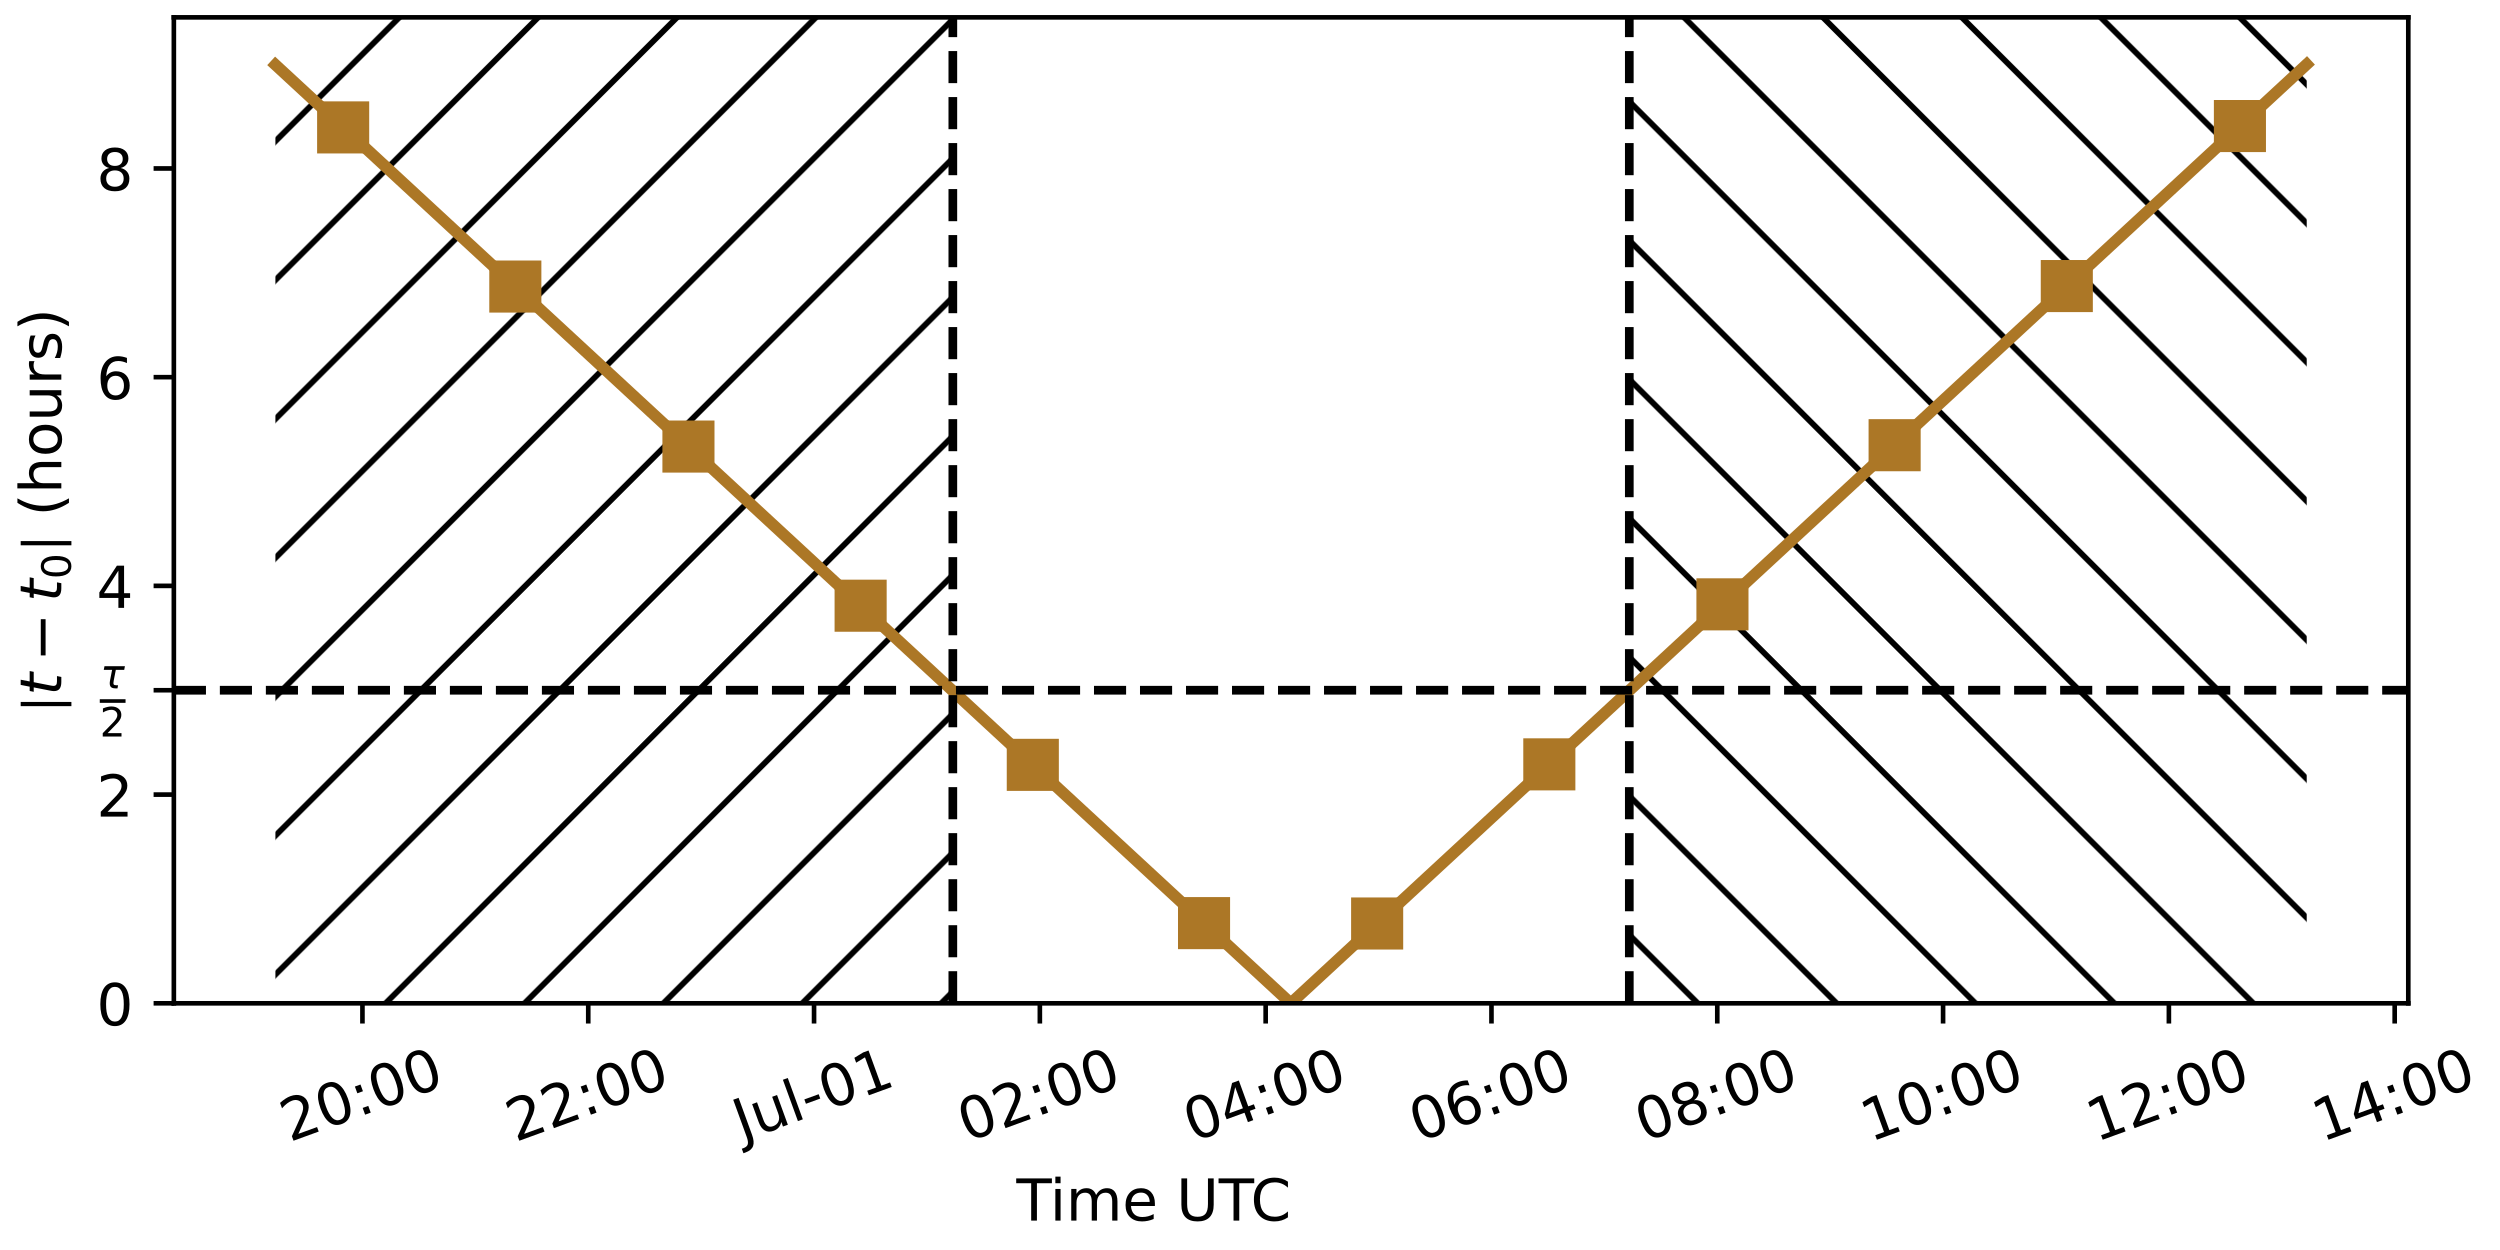
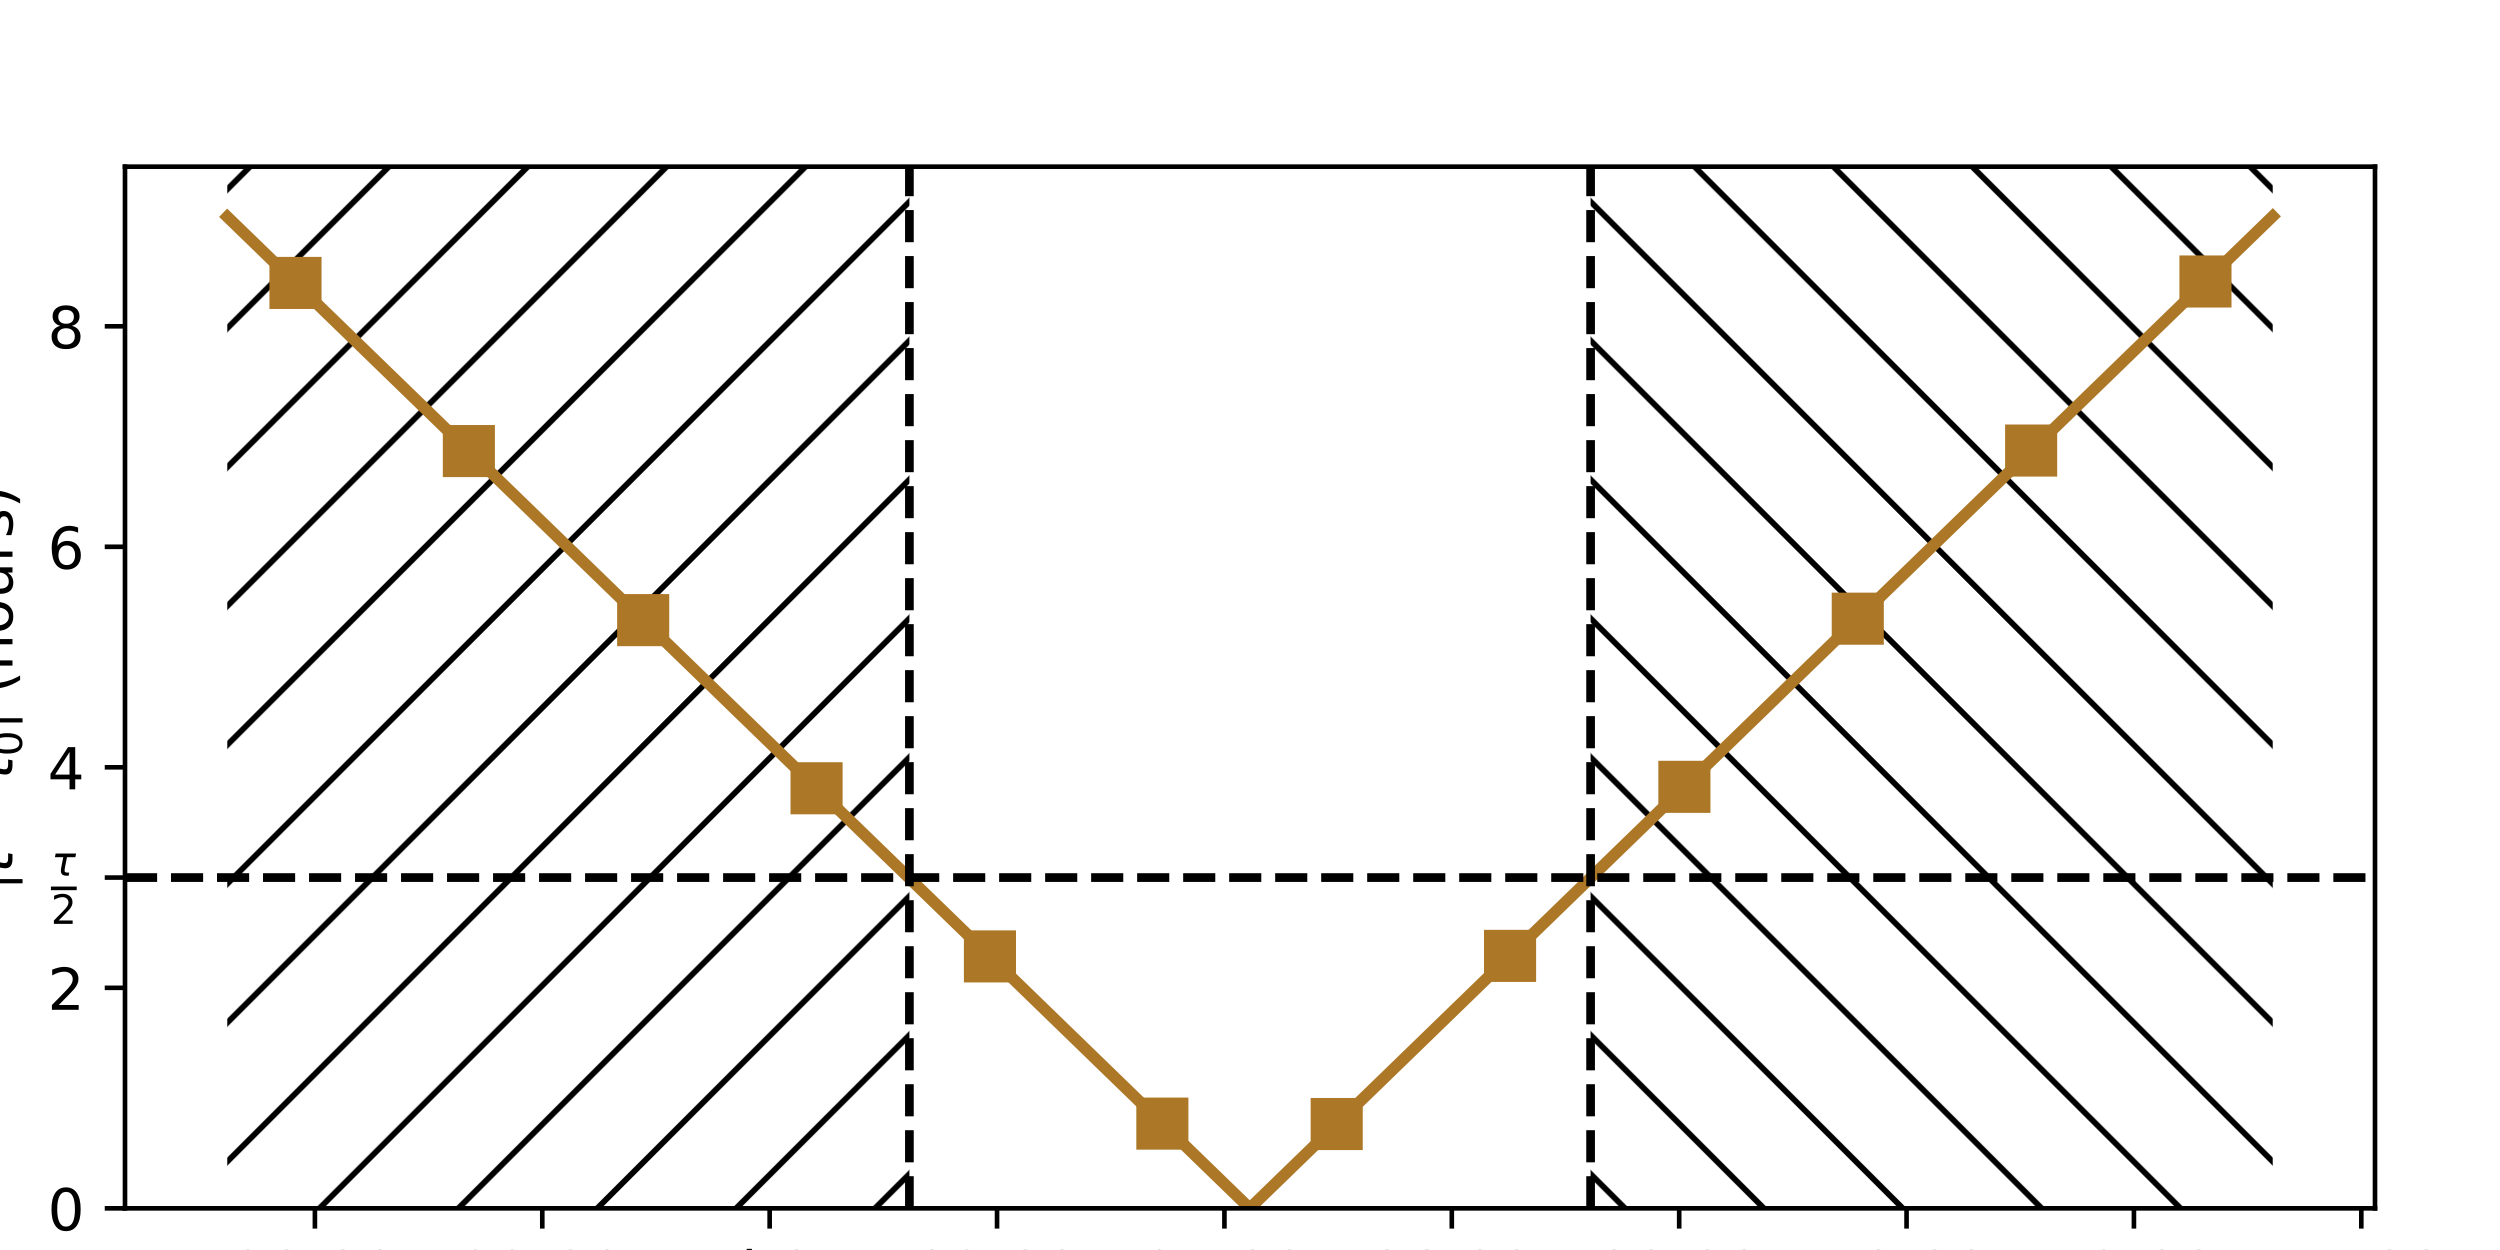
<svg xmlns="http://www.w3.org/2000/svg" xmlns:xlink="http://www.w3.org/1999/xlink" width="432pt" height="216pt" viewBox="0 0 432 216" version="1.1">
  <defs>
    <style type="text/css">*{stroke-linejoin: round; stroke-linecap: butt}</style>
  </defs>
  <g id="figure_1">
    <g id="patch_1">
      <path d="M 0 216  L 432 216  L 432 0  L 0 0  L 0 216  z " style="fill: none" />
    </g>
    <g id="axes_1">
      <g id="patch_2">
-         <path d="M 30.041 173.371  L 416.152 173.371  L 416.152 3  L 30.041 3  L 30.041 173.371  z " style="fill: none" />
+         <path d="M 21.6 208.8  L 410.4 208.8  L 410.4 28.8  L 21.6 28.8  L 21.6 208.8  z " style="fill: none" />
      </g>
      <g id="patch_3">
-         <path d="M 47.591 173.371  L 164.649 173.371  L 164.649 3  L 47.591 3  z " clip-path="url(#pfb863a7484)" style="fill: url(#hffc2f4665b)" />
+         <path d="M 39.273 208.8  L 157.145 208.8  L 157.145 28.8  L 39.273 28.8  z " clip-path="url(#pb4b2c96ebe)" style="fill: url(#he106c8d0ca)" />
      </g>
      <g id="patch_4">
-         <path d="M 281.544 173.371  L 398.601 173.371  L 398.601 3  L 281.544 3  z " clip-path="url(#pfb863a7484)" style="fill: url(#hf816344c16)" />
+         <path d="M 274.855 208.8  L 392.727 208.8  L 392.727 28.8  L 274.855 28.8  z " clip-path="url(#pb4b2c96ebe)" style="fill: url(#h547a2ddb06)" />
      </g>
      <g id="matplotlib.axis_1">
        <g id="xtick_1">
          <g id="line2d_1">
            <defs>
-               <path id="m9d0fd48341" d="M 0 0  L 0 3.5  " style="stroke: #000000; stroke-width: 0.8" />
+               <path id="ma1486f6b5f" d="M 0 0  L 0 3.5  " style="stroke: #000000; stroke-width: 0.8" />
            </defs>
            <g>
-               <use xlink:href="#m9d0fd48341" x="62.63" y="173.371" style="stroke: #000000; stroke-width: 0.8" />
+               <use xlink:href="#ma1486f6b5f" x="54.416" y="208.8" style="stroke: #000000; stroke-width: 0.8" />
            </g>
          </g>
          <g id="text_1">
-             <g transform="translate(50.03338 197.3674) rotate(-20) scale(0.1 -0.1)">
+             <g transform="translate(40.00674 223.3984) scale(0.1 -0.1)">
              <defs>
                <path id="DejaVuSans-32" d="M 1228 531  L 3431 531  L 3431 0  L 469 0  L 469 531  Q 828 903 1448 1529  Q 2069 2156 2228 2338  Q 2531 2678 2651 2914  Q 2772 3150 2772 3378  Q 2772 3750 2511 3984  Q 2250 4219 1831 4219  Q 1534 4219 1204 4116  Q 875 4013 500 3803  L 500 4441  Q 881 4594 1212 4672  Q 1544 4750 1819 4750  Q 2544 4750 2975 4387  Q 3406 4025 3406 3419  Q 3406 3131 3298 2873  Q 3191 2616 2906 2266  Q 2828 2175 2409 1742  Q 1991 1309 1228 531  z " transform="scale(0.015625)" />
                <path id="DejaVuSans-30" d="M 2034 4250  Q 1547 4250 1301 3770  Q 1056 3291 1056 2328  Q 1056 1369 1301 889  Q 1547 409 2034 409  Q 2525 409 2770 889  Q 3016 1369 3016 2328  Q 3016 3291 2770 3770  Q 2525 4250 2034 4250  z M 2034 4750  Q 2819 4750 3233 4129  Q 3647 3509 3647 2328  Q 3647 1150 3233 529  Q 2819 -91 2034 -91  Q 1250 -91 836 529  Q 422 1150 422 2328  Q 422 3509 836 4129  Q 1250 4750 2034 4750  z " transform="scale(0.015625)" />
                <path id="DejaVuSans-3a" d="M 750 794  L 1409 794  L 1409 0  L 750 0  L 750 794  z M 750 3309  L 1409 3309  L 1409 2516  L 750 2516  L 750 3309  z " transform="scale(0.015625)" />
              </defs>
              <use xlink:href="#DejaVuSans-32" />
              <use xlink:href="#DejaVuSans-30" transform="translate(63.62305 0)" />
              <use xlink:href="#DejaVuSans-3a" transform="translate(127.2461 0)" />
              <use xlink:href="#DejaVuSans-30" transform="translate(160.9375 0)" />
              <use xlink:href="#DejaVuSans-30" transform="translate(224.5605 0)" />
            </g>
          </g>
        </g>
        <g id="xtick_2">
          <g id="line2d_2">
            <g>
-               <use xlink:href="#m9d0fd48341" x="101.649" y="173.371" style="stroke: #000000; stroke-width: 0.8" />
+               <use xlink:href="#ma1486f6b5f" x="93.707" y="208.8" style="stroke: #000000; stroke-width: 0.8" />
            </g>
          </g>
          <g id="text_2">
-             <g transform="translate(89.05254 197.3674) rotate(-20) scale(0.1 -0.1)">
+             <g transform="translate(79.29765 223.3984) scale(0.1 -0.1)">
              <use xlink:href="#DejaVuSans-32" />
              <use xlink:href="#DejaVuSans-32" transform="translate(63.62305 0)" />
              <use xlink:href="#DejaVuSans-3a" transform="translate(127.2461 0)" />
              <use xlink:href="#DejaVuSans-30" transform="translate(160.9375 0)" />
              <use xlink:href="#DejaVuSans-30" transform="translate(224.5605 0)" />
            </g>
          </g>
        </g>
        <g id="xtick_3">
          <g id="line2d_3">
            <g>
-               <use xlink:href="#m9d0fd48341" x="140.668" y="173.371" style="stroke: #000000; stroke-width: 0.8" />
+               <use xlink:href="#ma1486f6b5f" x="132.998" y="208.8" style="stroke: #000000; stroke-width: 0.8" />
            </g>
          </g>
          <g id="text_3">
-             <g transform="translate(128.2692 197.2236) rotate(-20) scale(0.1 -0.1)">
+             <g transform="translate(118.7987 223.3984) scale(0.1 -0.1)">
              <defs>
                <path id="DejaVuSans-4a" d="M 628 4666  L 1259 4666  L 1259 325  Q 1259 -519 939 -900  Q 619 -1281 -91 -1281  L -331 -1281  L -331 -750  L -134 -750  Q 284 -750 456 -515  Q 628 -281 628 325  L 628 4666  z " transform="scale(0.015625)" />
                <path id="DejaVuSans-75" d="M 544 1381  L 544 3500  L 1119 3500  L 1119 1403  Q 1119 906 1312 657  Q 1506 409 1894 409  Q 2359 409 2629 706  Q 2900 1003 2900 1516  L 2900 3500  L 3475 3500  L 3475 0  L 2900 0  L 2900 538  Q 2691 219 2414 64  Q 2138 -91 1772 -91  Q 1169 -91 856 284  Q 544 659 544 1381  z M 1991 3584  L 1991 3584  z " transform="scale(0.015625)" />
                <path id="DejaVuSans-6c" d="M 603 4863  L 1178 4863  L 1178 0  L 603 0  L 603 4863  z " transform="scale(0.015625)" />
                <path id="DejaVuSans-2d" d="M 313 2009  L 1997 2009  L 1997 1497  L 313 1497  L 313 2009  z " transform="scale(0.015625)" />
                <path id="DejaVuSans-31" d="M 794 531  L 1825 531  L 1825 4091  L 703 3866  L 703 4441  L 1819 4666  L 2450 4666  L 2450 531  L 3481 531  L 3481 0  L 794 0  L 794 531  z " transform="scale(0.015625)" />
              </defs>
              <use xlink:href="#DejaVuSans-4a" />
              <use xlink:href="#DejaVuSans-75" transform="translate(29.49219 0)" />
              <use xlink:href="#DejaVuSans-6c" transform="translate(92.87109 0)" />
              <use xlink:href="#DejaVuSans-2d" transform="translate(120.6543 0)" />
              <use xlink:href="#DejaVuSans-30" transform="translate(156.7383 0)" />
              <use xlink:href="#DejaVuSans-31" transform="translate(220.3613 0)" />
            </g>
          </g>
        </g>
        <g id="xtick_4">
          <g id="line2d_4">
            <g>
-               <use xlink:href="#m9d0fd48341" x="179.687" y="173.371" style="stroke: #000000; stroke-width: 0.8" />
+               <use xlink:href="#ma1486f6b5f" x="172.289" y="208.8" style="stroke: #000000; stroke-width: 0.8" />
            </g>
          </g>
          <g id="text_4">
-             <g transform="translate(167.0909 197.3674) rotate(-20) scale(0.1 -0.1)">
+             <g transform="translate(157.8795 223.3984) scale(0.1 -0.1)">
              <use xlink:href="#DejaVuSans-30" />
              <use xlink:href="#DejaVuSans-32" transform="translate(63.62305 0)" />
              <use xlink:href="#DejaVuSans-3a" transform="translate(127.2461 0)" />
              <use xlink:href="#DejaVuSans-30" transform="translate(160.9375 0)" />
              <use xlink:href="#DejaVuSans-30" transform="translate(224.5605 0)" />
            </g>
          </g>
        </g>
        <g id="xtick_5">
          <g id="line2d_5">
            <g>
-               <use xlink:href="#m9d0fd48341" x="218.707" y="173.371" style="stroke: #000000; stroke-width: 0.8" />
+               <use xlink:href="#ma1486f6b5f" x="211.58" y="208.8" style="stroke: #000000; stroke-width: 0.8" />
            </g>
          </g>
          <g id="text_5">
-             <g transform="translate(206.11 197.3674) rotate(-20) scale(0.1 -0.1)">
+             <g transform="translate(197.1704 223.3984) scale(0.1 -0.1)">
              <defs>
                <path id="DejaVuSans-34" d="M 2419 4116  L 825 1625  L 2419 1625  L 2419 4116  z M 2253 4666  L 3047 4666  L 3047 1625  L 3713 1625  L 3713 1100  L 3047 1100  L 3047 0  L 2419 0  L 2419 1100  L 313 1100  L 313 1709  L 2253 4666  z " transform="scale(0.015625)" />
              </defs>
              <use xlink:href="#DejaVuSans-30" />
              <use xlink:href="#DejaVuSans-34" transform="translate(63.62305 0)" />
              <use xlink:href="#DejaVuSans-3a" transform="translate(127.2461 0)" />
              <use xlink:href="#DejaVuSans-30" transform="translate(160.9375 0)" />
              <use xlink:href="#DejaVuSans-30" transform="translate(224.5605 0)" />
            </g>
          </g>
        </g>
        <g id="xtick_6">
          <g id="line2d_6">
            <g>
-               <use xlink:href="#m9d0fd48341" x="257.726" y="173.371" style="stroke: #000000; stroke-width: 0.8" />
+               <use xlink:href="#ma1486f6b5f" x="250.871" y="208.8" style="stroke: #000000; stroke-width: 0.8" />
            </g>
          </g>
          <g id="text_6">
-             <g transform="translate(245.1292 197.3674) rotate(-20) scale(0.1 -0.1)">
+             <g transform="translate(236.4613 223.3984) scale(0.1 -0.1)">
              <defs>
                <path id="DejaVuSans-36" d="M 2113 2584  Q 1688 2584 1439 2293  Q 1191 2003 1191 1497  Q 1191 994 1439 701  Q 1688 409 2113 409  Q 2538 409 2786 701  Q 3034 994 3034 1497  Q 3034 2003 2786 2293  Q 2538 2584 2113 2584  z M 3366 4563  L 3366 3988  Q 3128 4100 2886 4159  Q 2644 4219 2406 4219  Q 1781 4219 1451 3797  Q 1122 3375 1075 2522  Q 1259 2794 1537 2939  Q 1816 3084 2150 3084  Q 2853 3084 3261 2657  Q 3669 2231 3669 1497  Q 3669 778 3244 343  Q 2819 -91 2113 -91  Q 1303 -91 875 529  Q 447 1150 447 2328  Q 447 3434 972 4092  Q 1497 4750 2381 4750  Q 2619 4750 2861 4703  Q 3103 4656 3366 4563  z " transform="scale(0.015625)" />
              </defs>
              <use xlink:href="#DejaVuSans-30" />
              <use xlink:href="#DejaVuSans-36" transform="translate(63.62305 0)" />
              <use xlink:href="#DejaVuSans-3a" transform="translate(127.2461 0)" />
              <use xlink:href="#DejaVuSans-30" transform="translate(160.9375 0)" />
              <use xlink:href="#DejaVuSans-30" transform="translate(224.5605 0)" />
            </g>
          </g>
        </g>
        <g id="xtick_7">
          <g id="line2d_7">
            <g>
-               <use xlink:href="#m9d0fd48341" x="296.745" y="173.371" style="stroke: #000000; stroke-width: 0.8" />
+               <use xlink:href="#ma1486f6b5f" x="290.162" y="208.8" style="stroke: #000000; stroke-width: 0.8" />
            </g>
          </g>
          <g id="text_7">
-             <g transform="translate(284.1483 197.3674) rotate(-20) scale(0.1 -0.1)">
+             <g transform="translate(275.7522 223.3984) scale(0.1 -0.1)">
              <defs>
                <path id="DejaVuSans-38" d="M 2034 2216  Q 1584 2216 1326 1975  Q 1069 1734 1069 1313  Q 1069 891 1326 650  Q 1584 409 2034 409  Q 2484 409 2743 651  Q 3003 894 3003 1313  Q 3003 1734 2745 1975  Q 2488 2216 2034 2216  z M 1403 2484  Q 997 2584 770 2862  Q 544 3141 544 3541  Q 544 4100 942 4425  Q 1341 4750 2034 4750  Q 2731 4750 3128 4425  Q 3525 4100 3525 3541  Q 3525 3141 3298 2862  Q 3072 2584 2669 2484  Q 3125 2378 3379 2068  Q 3634 1759 3634 1313  Q 3634 634 3220 271  Q 2806 -91 2034 -91  Q 1263 -91 848 271  Q 434 634 434 1313  Q 434 1759 690 2068  Q 947 2378 1403 2484  z M 1172 3481  Q 1172 3119 1398 2916  Q 1625 2713 2034 2713  Q 2441 2713 2670 2916  Q 2900 3119 2900 3481  Q 2900 3844 2670 4047  Q 2441 4250 2034 4250  Q 1625 4250 1398 4047  Q 1172 3844 1172 3481  z " transform="scale(0.015625)" />
              </defs>
              <use xlink:href="#DejaVuSans-30" />
              <use xlink:href="#DejaVuSans-38" transform="translate(63.62305 0)" />
              <use xlink:href="#DejaVuSans-3a" transform="translate(127.2461 0)" />
              <use xlink:href="#DejaVuSans-30" transform="translate(160.9375 0)" />
              <use xlink:href="#DejaVuSans-30" transform="translate(224.5605 0)" />
            </g>
          </g>
        </g>
        <g id="xtick_8">
          <g id="line2d_8">
            <g>
-               <use xlink:href="#m9d0fd48341" x="335.764" y="173.371" style="stroke: #000000; stroke-width: 0.8" />
+               <use xlink:href="#ma1486f6b5f" x="329.453" y="208.8" style="stroke: #000000; stroke-width: 0.8" />
            </g>
          </g>
          <g id="text_8">
-             <g transform="translate(323.1675 197.3674) rotate(-20) scale(0.1 -0.1)">
+             <g transform="translate(315.0431 223.3984) scale(0.1 -0.1)">
              <use xlink:href="#DejaVuSans-31" />
              <use xlink:href="#DejaVuSans-30" transform="translate(63.62305 0)" />
              <use xlink:href="#DejaVuSans-3a" transform="translate(127.2461 0)" />
              <use xlink:href="#DejaVuSans-30" transform="translate(160.9375 0)" />
              <use xlink:href="#DejaVuSans-30" transform="translate(224.5605 0)" />
            </g>
          </g>
        </g>
        <g id="xtick_9">
          <g id="line2d_9">
            <g>
-               <use xlink:href="#m9d0fd48341" x="374.783" y="173.371" style="stroke: #000000; stroke-width: 0.8" />
+               <use xlink:href="#ma1486f6b5f" x="368.743" y="208.8" style="stroke: #000000; stroke-width: 0.8" />
            </g>
          </g>
          <g id="text_9">
-             <g transform="translate(362.1867 197.3674) rotate(-20) scale(0.1 -0.1)">
+             <g transform="translate(354.3341 223.3984) scale(0.1 -0.1)">
              <use xlink:href="#DejaVuSans-31" />
              <use xlink:href="#DejaVuSans-32" transform="translate(63.62305 0)" />
              <use xlink:href="#DejaVuSans-3a" transform="translate(127.2461 0)" />
              <use xlink:href="#DejaVuSans-30" transform="translate(160.9375 0)" />
              <use xlink:href="#DejaVuSans-30" transform="translate(224.5605 0)" />
            </g>
          </g>
        </g>
        <g id="xtick_10">
          <g id="line2d_10">
            <g>
-               <use xlink:href="#m9d0fd48341" x="413.802" y="173.371" style="stroke: #000000; stroke-width: 0.8" />
+               <use xlink:href="#ma1486f6b5f" x="408.034" y="208.8" style="stroke: #000000; stroke-width: 0.8" />
            </g>
          </g>
          <g id="text_10">
-             <g transform="translate(401.2058 197.3674) rotate(-20) scale(0.1 -0.1)">
+             <g transform="translate(393.625 223.3984) scale(0.1 -0.1)">
              <use xlink:href="#DejaVuSans-31" />
              <use xlink:href="#DejaVuSans-34" transform="translate(63.62305 0)" />
              <use xlink:href="#DejaVuSans-3a" transform="translate(127.2461 0)" />
              <use xlink:href="#DejaVuSans-30" transform="translate(160.9375 0)" />
              <use xlink:href="#DejaVuSans-30" transform="translate(224.5605 0)" />
            </g>
          </g>
        </g>
        <g id="text_11">
-           <g transform="translate(175.6291 210.9201) scale(0.1 -0.1)">
+           <g transform="translate(168.5328 237.0766) scale(0.1 -0.1)">
            <defs>
              <path id="DejaVuSans-54" d="M -19 4666  L 3928 4666  L 3928 4134  L 2272 4134  L 2272 0  L 1638 0  L 1638 4134  L -19 4134  L -19 4666  z " transform="scale(0.015625)" />
              <path id="DejaVuSans-69" d="M 603 3500  L 1178 3500  L 1178 0  L 603 0  L 603 3500  z M 603 4863  L 1178 4863  L 1178 4134  L 603 4134  L 603 4863  z " transform="scale(0.015625)" />
              <path id="DejaVuSans-6d" d="M 3328 2828  Q 3544 3216 3844 3400  Q 4144 3584 4550 3584  Q 5097 3584 5394 3201  Q 5691 2819 5691 2113  L 5691 0  L 5113 0  L 5113 2094  Q 5113 2597 4934 2840  Q 4756 3084 4391 3084  Q 3944 3084 3684 2787  Q 3425 2491 3425 1978  L 3425 0  L 2847 0  L 2847 2094  Q 2847 2600 2669 2842  Q 2491 3084 2119 3084  Q 1678 3084 1418 2786  Q 1159 2488 1159 1978  L 1159 0  L 581 0  L 581 3500  L 1159 3500  L 1159 2956  Q 1356 3278 1631 3431  Q 1906 3584 2284 3584  Q 2666 3584 2933 3390  Q 3200 3197 3328 2828  z " transform="scale(0.015625)" />
              <path id="DejaVuSans-65" d="M 3597 1894  L 3597 1613  L 953 1613  Q 991 1019 1311 708  Q 1631 397 2203 397  Q 2534 397 2845 478  Q 3156 559 3463 722  L 3463 178  Q 3153 47 2828 -22  Q 2503 -91 2169 -91  Q 1331 -91 842 396  Q 353 884 353 1716  Q 353 2575 817 3079  Q 1281 3584 2069 3584  Q 2775 3584 3186 3129  Q 3597 2675 3597 1894  z M 3022 2063  Q 3016 2534 2758 2815  Q 2500 3097 2075 3097  Q 1594 3097 1305 2825  Q 1016 2553 972 2059  L 3022 2063  z " transform="scale(0.015625)" />
              <path id="DejaVuSans-20" transform="scale(0.015625)" />
              <path id="DejaVuSans-55" d="M 556 4666  L 1191 4666  L 1191 1831  Q 1191 1081 1462 751  Q 1734 422 2344 422  Q 2950 422 3222 751  Q 3494 1081 3494 1831  L 3494 4666  L 4128 4666  L 4128 1753  Q 4128 841 3676 375  Q 3225 -91 2344 -91  Q 1459 -91 1007 375  Q 556 841 556 1753  L 556 4666  z " transform="scale(0.015625)" />
              <path id="DejaVuSans-43" d="M 4122 4306  L 4122 3641  Q 3803 3938 3442 4084  Q 3081 4231 2675 4231  Q 1875 4231 1450 3742  Q 1025 3253 1025 2328  Q 1025 1406 1450 917  Q 1875 428 2675 428  Q 3081 428 3442 575  Q 3803 722 4122 1019  L 4122 359  Q 3791 134 3420 21  Q 3050 -91 2638 -91  Q 1578 -91 968 557  Q 359 1206 359 2328  Q 359 3453 968 4101  Q 1578 4750 2638 4750  Q 3056 4750 3426 4639  Q 3797 4528 4122 4306  z " transform="scale(0.015625)" />
            </defs>
            <use xlink:href="#DejaVuSans-54" />
            <use xlink:href="#DejaVuSans-69" transform="translate(57.95898 0)" />
            <use xlink:href="#DejaVuSans-6d" transform="translate(85.74219 0)" />
            <use xlink:href="#DejaVuSans-65" transform="translate(183.1543 0)" />
            <use xlink:href="#DejaVuSans-20" transform="translate(244.6777 0)" />
            <use xlink:href="#DejaVuSans-55" transform="translate(276.4648 0)" />
            <use xlink:href="#DejaVuSans-54" transform="translate(349.6582 0)" />
            <use xlink:href="#DejaVuSans-43" transform="translate(404.8672 0)" />
          </g>
        </g>
+         <g id="text_12">
+           <g transform="translate(352.3813 236.0766) scale(0.1 -0.1)">
+             <use xlink:href="#DejaVuSans-32" />
+             <use xlink:href="#DejaVuSans-30" transform="translate(63.62305 0)" />
+             <use xlink:href="#DejaVuSans-32" transform="translate(127.2461 0)" />
+             <use xlink:href="#DejaVuSans-31" transform="translate(190.8691 0)" />
+             <use xlink:href="#DejaVuSans-2d" transform="translate(254.4922 0)" />
+             <use xlink:href="#DejaVuSans-4a" transform="translate(296.2012 0)" />
+             <use xlink:href="#DejaVuSans-75" transform="translate(325.6934 0)" />
+             <use xlink:href="#DejaVuSans-6c" transform="translate(389.0723 0)" />
+             <use xlink:href="#DejaVuSans-2d" transform="translate(416.8555 0)" />
+             <use xlink:href="#DejaVuSans-30" transform="translate(452.9395 0)" />
+             <use xlink:href="#DejaVuSans-31" transform="translate(516.5625 0)" />
+           </g>
+         </g>
      </g>
      <g id="matplotlib.axis_2">
        <g id="ytick_1">
          <g id="line2d_11">
            <defs>
-               <path id="mb139f3c463" d="M 0 0  L -3.5 0  " style="stroke: #000000; stroke-width: 0.8" />
+               <path id="mb4f9648159" d="M 0 0  L -3.5 0  " style="stroke: #000000; stroke-width: 0.8" />
            </defs>
            <g>
-               <use xlink:href="#mb139f3c463" x="30.041" y="173.371" style="stroke: #000000; stroke-width: 0.8" />
-             </g>
-           </g>
-           <g id="text_12">
-             <g transform="translate(16.67836 177.1698) scale(0.1 -0.1)">
+               <use xlink:href="#mb4f9648159" x="21.6" y="208.8" style="stroke: #000000; stroke-width: 0.8" />
+             </g>
+           </g>
+           <g id="text_13">
+             <g transform="translate(8.2375 212.5992) scale(0.1 -0.1)">
              <use xlink:href="#DejaVuSans-30" />
            </g>
          </g>
        </g>
        <g id="ytick_2">
          <g id="line2d_12">
            <g>
-               <use xlink:href="#mb139f3c463" x="30.041" y="137.305" style="stroke: #000000; stroke-width: 0.8" />
-             </g>
-           </g>
-           <g id="text_13">
-             <g transform="translate(16.67836 141.1045) scale(0.1 -0.1)">
+               <use xlink:href="#mb4f9648159" x="21.6" y="170.696" style="stroke: #000000; stroke-width: 0.8" />
+             </g>
+           </g>
+           <g id="text_14">
+             <g transform="translate(8.2375 174.4954) scale(0.1 -0.1)">
              <use xlink:href="#DejaVuSans-32" />
            </g>
          </g>
        </g>
        <g id="ytick_3">
          <g id="line2d_13">
            <g>
-               <use xlink:href="#mb139f3c463" x="30.041" y="101.24" style="stroke: #000000; stroke-width: 0.8" />
-             </g>
-           </g>
-           <g id="text_14">
-             <g transform="translate(16.67836 105.0391) scale(0.1 -0.1)">
+               <use xlink:href="#mb4f9648159" x="21.6" y="132.592" style="stroke: #000000; stroke-width: 0.8" />
+             </g>
+           </g>
+           <g id="text_15">
+             <g transform="translate(8.2375 136.3916) scale(0.1 -0.1)">
              <use xlink:href="#DejaVuSans-34" />
            </g>
          </g>
        </g>
        <g id="ytick_4">
          <g id="line2d_14">
            <g>
-               <use xlink:href="#mb139f3c463" x="30.041" y="65.175" style="stroke: #000000; stroke-width: 0.8" />
-             </g>
-           </g>
-           <g id="text_15">
-             <g transform="translate(16.67836 68.97382) scale(0.1 -0.1)">
+               <use xlink:href="#mb4f9648159" x="21.6" y="94.489" style="stroke: #000000; stroke-width: 0.8" />
+             </g>
+           </g>
+           <g id="text_16">
+             <g transform="translate(8.2375 98.2878) scale(0.1 -0.1)">
              <use xlink:href="#DejaVuSans-36" />
            </g>
          </g>
        </g>
        <g id="ytick_5">
          <g id="line2d_15">
            <g>
-               <use xlink:href="#mb139f3c463" x="30.041" y="29.109" style="stroke: #000000; stroke-width: 0.8" />
-             </g>
-           </g>
-           <g id="text_16">
-             <g transform="translate(16.67836 32.9085) scale(0.1 -0.1)">
+               <use xlink:href="#mb4f9648159" x="21.6" y="56.385" style="stroke: #000000; stroke-width: 0.8" />
+             </g>
+           </g>
+           <g id="text_17">
+             <g transform="translate(8.2375 60.18399) scale(0.1 -0.1)">
              <use xlink:href="#DejaVuSans-38" />
            </g>
          </g>
        </g>
        <g id="ytick_6">
          <g id="line2d_16">
            <g>
-               <use xlink:href="#mb139f3c463" x="30.041" y="119.273" style="stroke: #000000; stroke-width: 0.8" />
-             </g>
-           </g>
-           <g id="text_17">
-             <g transform="translate(17.24086 123.4226) scale(0.1 -0.1)">
+               <use xlink:href="#mb4f9648159" x="21.6" y="151.644" style="stroke: #000000; stroke-width: 0.8" />
+             </g>
+           </g>
+           <g id="text_18">
+             <g transform="translate(8.8 155.7943) scale(0.1 -0.1)">
              <defs>
                <path id="DejaVuSans-Oblique-3c4" d="M 2103 638  Q 2188 488 2525 488  L 2800 488  L 2706 0  L 2363 0  Q 1800 0 1600 300  Q 1403 606 1534 1269  L 1856 2925  L 541 2925  L 653 3500  L 3881 3500  L 3769 2925  L 2444 2925  L 2113 1234  Q 2025 781 2103 638  z " transform="scale(0.015625)" />
              </defs>
              <use xlink:href="#DejaVuSans-Oblique-3c4" transform="translate(1 44.71875) scale(0.7)" />
              <use xlink:href="#DejaVuSans-32" transform="translate(0 -38.48438) scale(0.7)" />
              <path d="M 0 19.719  L 0 25.969  L 44.536 25.969  L 44.536 19.719  L 0 19.719  z " />
            </g>
          </g>
        </g>
-         <g id="text_18">
-           <g transform="translate(10.59868 123.1354) rotate(-90) scale(0.1 -0.1)">
+         <g id="text_19">
+           <g transform="translate(2.157812 153.75) rotate(-90) scale(0.1 -0.1)">
            <defs>
              <path id="DejaVuSans-7c" d="M 1344 4891  L 1344 -1509  L 813 -1509  L 813 4891  L 1344 4891  z " transform="scale(0.015625)" />
              <path id="DejaVuSans-Oblique-74" d="M 2706 3500  L 2619 3053  L 1472 3053  L 1100 1153  Q 1081 1047 1072 975  Q 1063 903 1063 863  Q 1063 663 1183 572  Q 1303 481 1569 481  L 2150 481  L 2053 0  L 1503 0  Q 991 0 739 200  Q 488 400 488 806  Q 488 878 497 964  Q 506 1050 525 1153  L 897 3053  L 409 3053  L 500 3500  L 978 3500  L 1172 4494  L 1747 4494  L 1556 3500  L 2706 3500  z " transform="scale(0.015625)" />
              <path id="DejaVuSans-2212" d="M 678 2272  L 4684 2272  L 4684 1741  L 678 1741  L 678 2272  z " transform="scale(0.015625)" />
              <path id="DejaVuSans-28" d="M 1984 4856  Q 1566 4138 1362 3434  Q 1159 2731 1159 2009  Q 1159 1288 1364 580  Q 1569 -128 1984 -844  L 1484 -844  Q 1016 -109 783 600  Q 550 1309 550 2009  Q 550 2706 781 3412  Q 1013 4119 1484 4856  L 1984 4856  z " transform="scale(0.015625)" />
              <path id="DejaVuSans-68" d="M 3513 2113  L 3513 0  L 2938 0  L 2938 2094  Q 2938 2591 2744 2837  Q 2550 3084 2163 3084  Q 1697 3084 1428 2787  Q 1159 2491 1159 1978  L 1159 0  L 581 0  L 581 4863  L 1159 4863  L 1159 2956  Q 1366 3272 1645 3428  Q 1925 3584 2291 3584  Q 2894 3584 3203 3211  Q 3513 2838 3513 2113  z " transform="scale(0.015625)" />
              <path id="DejaVuSans-6f" d="M 1959 3097  Q 1497 3097 1228 2736  Q 959 2375 959 1747  Q 959 1119 1226 758  Q 1494 397 1959 397  Q 2419 397 2687 759  Q 2956 1122 2956 1747  Q 2956 2369 2687 2733  Q 2419 3097 1959 3097  z M 1959 3584  Q 2709 3584 3137 3096  Q 3566 2609 3566 1747  Q 3566 888 3137 398  Q 2709 -91 1959 -91  Q 1206 -91 779 398  Q 353 888 353 1747  Q 353 2609 779 3096  Q 1206 3584 1959 3584  z " transform="scale(0.015625)" />
              <path id="DejaVuSans-72" d="M 2631 2963  Q 2534 3019 2420 3045  Q 2306 3072 2169 3072  Q 1681 3072 1420 2755  Q 1159 2438 1159 1844  L 1159 0  L 581 0  L 581 3500  L 1159 3500  L 1159 2956  Q 1341 3275 1631 3429  Q 1922 3584 2338 3584  Q 2397 3584 2469 3576  Q 2541 3569 2628 3553  L 2631 2963  z " transform="scale(0.015625)" />
              <path id="DejaVuSans-73" d="M 2834 3397  L 2834 2853  Q 2591 2978 2328 3040  Q 2066 3103 1784 3103  Q 1356 3103 1142 2972  Q 928 2841 928 2578  Q 928 2378 1081 2264  Q 1234 2150 1697 2047  L 1894 2003  Q 2506 1872 2764 1633  Q 3022 1394 3022 966  Q 3022 478 2636 193  Q 2250 -91 1575 -91  Q 1294 -91 989 -36  Q 684 19 347 128  L 347 722  Q 666 556 975 473  Q 1284 391 1588 391  Q 1994 391 2212 530  Q 2431 669 2431 922  Q 2431 1156 2273 1281  Q 2116 1406 1581 1522  L 1381 1569  Q 847 1681 609 1914  Q 372 2147 372 2553  Q 372 3047 722 3315  Q 1072 3584 1716 3584  Q 2034 3584 2315 3537  Q 2597 3491 2834 3397  z " transform="scale(0.015625)" />
              <path id="DejaVuSans-29" d="M 513 4856  L 1013 4856  Q 1481 4119 1714 3412  Q 1947 2706 1947 2009  Q 1947 1309 1714 600  Q 1481 -109 1013 -844  L 513 -844  Q 928 -128 1133 580  Q 1338 1288 1338 2009  Q 1338 2731 1133 3434  Q 928 4138 513 4856  z " transform="scale(0.015625)" />
            </defs>
            <use xlink:href="#DejaVuSans-7c" transform="translate(0 3.270313) scale(0.876203)" />
            <use xlink:href="#DejaVuSans-Oblique-74" transform="translate(29.51683 0.015625)" />
            <use xlink:href="#DejaVuSans-2212" transform="translate(88.20824 0.015625)" />
            <use xlink:href="#DejaVuSans-Oblique-74" transform="translate(191.4797 0.015625)" />
            <use xlink:href="#DejaVuSans-30" transform="translate(230.6887 -16.39062) scale(0.7)" />
            <use xlink:href="#DejaVuSans-7c" transform="translate(277.9592 3.270313) scale(0.876203)" />
            <use xlink:href="#DejaVuSans-20" transform="translate(307.476 0.015625)" />
            <use xlink:href="#DejaVuSans-28" transform="translate(339.2632 0.015625)" />
            <use xlink:href="#DejaVuSans-68" transform="translate(378.2768 0.015625)" />
            <use xlink:href="#DejaVuSans-6f" transform="translate(441.6557 0.015625)" />
            <use xlink:href="#DejaVuSans-75" transform="translate(502.8374 0.015625)" />
            <use xlink:href="#DejaVuSans-72" transform="translate(566.2163 0.015625)" />
            <use xlink:href="#DejaVuSans-73" transform="translate(607.3296 0.015625)" />
            <use xlink:href="#DejaVuSans-29" transform="translate(659.4292 0.015625)" />
          </g>
        </g>
      </g>
      <g id="line2d_17">
-         <path d="M 47.591 11.197  L 223.015 173.341  L 223.34 173.105  L 398.601 11.112  L 398.601 11.112  " clip-path="url(#pfb863a7484)" style="fill: none; stroke: #ac7726; stroke-width: 2; stroke-linecap: square" />
+         <path d="M 39.273 37.46  L 215.918 208.768  L 216.246 208.52  L 392.727 37.37  L 392.727 37.37  " clip-path="url(#pb4b2c96ebe)" style="fill: none; stroke: #ac7726; stroke-width: 2; stroke-linecap: square" />
        <defs>
-           <path id="ma6b54b2679" d="M -4 4  L 4 4  L 4 -4  L -4 -4  z " style="stroke: #ac7726; stroke-linejoin: miter" />
+           <path id="m786b7cb412" d="M -4 4  L 4 4  L 4 -4  L -4 -4  z " style="stroke: #ac7726; stroke-linejoin: miter" />
        </defs>
-         <g clip-path="url(#pfb863a7484)">
-           <use xlink:href="#ma6b54b2679" x="59.297" y="22.016" style="fill: #ac7726; stroke: #ac7726; stroke-linejoin: miter" />
-           <use xlink:href="#ma6b54b2679" x="89.049" y="49.516" style="fill: #ac7726; stroke: #ac7726; stroke-linejoin: miter" />
-           <use xlink:href="#ma6b54b2679" x="118.964" y="77.166" style="fill: #ac7726; stroke: #ac7726; stroke-linejoin: miter" />
-           <use xlink:href="#ma6b54b2679" x="148.716" y="104.666" style="fill: #ac7726; stroke: #ac7726; stroke-linejoin: miter" />
-           <use xlink:href="#ma6b54b2679" x="178.468" y="132.166" style="fill: #ac7726; stroke: #ac7726; stroke-linejoin: miter" />
-           <use xlink:href="#ma6b54b2679" x="208.058" y="159.515" style="fill: #ac7726; stroke: #ac7726; stroke-linejoin: miter" />
-           <use xlink:href="#ma6b54b2679" x="237.972" y="159.581" style="fill: #ac7726; stroke: #ac7726; stroke-linejoin: miter" />
-           <use xlink:href="#ma6b54b2679" x="267.724" y="132.081" style="fill: #ac7726; stroke: #ac7726; stroke-linejoin: miter" />
-           <use xlink:href="#ma6b54b2679" x="297.639" y="104.431" style="fill: #ac7726; stroke: #ac7726; stroke-linejoin: miter" />
-           <use xlink:href="#ma6b54b2679" x="327.391" y="76.931" style="fill: #ac7726; stroke: #ac7726; stroke-linejoin: miter" />
-           <use xlink:href="#ma6b54b2679" x="357.143" y="49.431" style="fill: #ac7726; stroke: #ac7726; stroke-linejoin: miter" />
-           <use xlink:href="#ma6b54b2679" x="387.058" y="21.781" style="fill: #ac7726; stroke: #ac7726; stroke-linejoin: miter" />
+         <g clip-path="url(#pb4b2c96ebe)">
+           <use xlink:href="#m786b7cb412" x="51.06" y="48.891" style="fill: #ac7726; stroke: #ac7726; stroke-linejoin: miter" />
+           <use xlink:href="#m786b7cb412" x="81.019" y="77.945" style="fill: #ac7726; stroke: #ac7726; stroke-linejoin: miter" />
+           <use xlink:href="#m786b7cb412" x="111.142" y="107.158" style="fill: #ac7726; stroke: #ac7726; stroke-linejoin: miter" />
+           <use xlink:href="#m786b7cb412" x="141.102" y="136.212" style="fill: #ac7726; stroke: #ac7726; stroke-linejoin: miter" />
+           <use xlink:href="#m786b7cb412" x="171.061" y="165.266" style="fill: #ac7726; stroke: #ac7726; stroke-linejoin: miter" />
+           <use xlink:href="#m786b7cb412" x="200.857" y="194.162" style="fill: #ac7726; stroke: #ac7726; stroke-linejoin: miter" />
+           <use xlink:href="#m786b7cb412" x="230.98" y="194.231" style="fill: #ac7726; stroke: #ac7726; stroke-linejoin: miter" />
+           <use xlink:href="#m786b7cb412" x="260.939" y="165.176" style="fill: #ac7726; stroke: #ac7726; stroke-linejoin: miter" />
+           <use xlink:href="#m786b7cb412" x="291.062" y="135.964" style="fill: #ac7726; stroke: #ac7726; stroke-linejoin: miter" />
+           <use xlink:href="#m786b7cb412" x="321.021" y="106.909" style="fill: #ac7726; stroke: #ac7726; stroke-linejoin: miter" />
+           <use xlink:href="#m786b7cb412" x="350.981" y="77.855" style="fill: #ac7726; stroke: #ac7726; stroke-linejoin: miter" />
+           <use xlink:href="#m786b7cb412" x="381.104" y="48.642" style="fill: #ac7726; stroke: #ac7726; stroke-linejoin: miter" />
        </g>
      </g>
      <g id="line2d_18">
-         <path d="M 30.041 119.273  L 416.152 119.273  " clip-path="url(#pfb863a7484)" style="fill: none; stroke-dasharray: 5.55,2.4; stroke-dashoffset: 0; stroke: #000000; stroke-width: 1.5" />
+         <path d="M 21.6 151.644  L 410.4 151.644  " clip-path="url(#pb4b2c96ebe)" style="fill: none; stroke-dasharray: 5.55,2.4; stroke-dashoffset: 0; stroke: #000000; stroke-width: 1.5" />
      </g>
      <g id="line2d_19">
-         <path d="M 164.649 173.371  L 164.649 3  " clip-path="url(#pfb863a7484)" style="fill: none; stroke-dasharray: 5.55,2.4; stroke-dashoffset: 0; stroke: #000000; stroke-width: 1.5" />
+         <path d="M 157.145 208.8  L 157.145 28.8  " clip-path="url(#pb4b2c96ebe)" style="fill: none; stroke-dasharray: 5.55,2.4; stroke-dashoffset: 0; stroke: #000000; stroke-width: 1.5" />
      </g>
      <g id="line2d_20">
-         <path d="M 281.544 173.371  L 281.544 3  " clip-path="url(#pfb863a7484)" style="fill: none; stroke-dasharray: 5.55,2.4; stroke-dashoffset: 0; stroke: #000000; stroke-width: 1.5" />
+         <path d="M 274.855 208.8  L 274.855 28.8  " clip-path="url(#pb4b2c96ebe)" style="fill: none; stroke-dasharray: 5.55,2.4; stroke-dashoffset: 0; stroke: #000000; stroke-width: 1.5" />
      </g>
      <g id="patch_5">
-         <path d="M 30.041 173.371  L 30.041 3  " style="fill: none; stroke: #000000; stroke-width: 0.8; stroke-linejoin: miter; stroke-linecap: square" />
+         <path d="M 21.6 208.8  L 21.6 28.8  " style="fill: none; stroke: #000000; stroke-width: 0.8; stroke-linejoin: miter; stroke-linecap: square" />
      </g>
      <g id="patch_6">
-         <path d="M 416.152 173.371  L 416.152 3  " style="fill: none; stroke: #000000; stroke-width: 0.8; stroke-linejoin: miter; stroke-linecap: square" />
+         <path d="M 410.4 208.8  L 410.4 28.8  " style="fill: none; stroke: #000000; stroke-width: 0.8; stroke-linejoin: miter; stroke-linecap: square" />
      </g>
      <g id="patch_7">
-         <path d="M 30.041 173.371  L 416.152 173.371  " style="fill: none; stroke: #000000; stroke-width: 0.8; stroke-linejoin: miter; stroke-linecap: square" />
+         <path d="M 21.6 208.8  L 410.4 208.8  " style="fill: none; stroke: #000000; stroke-width: 0.8; stroke-linejoin: miter; stroke-linecap: square" />
      </g>
      <g id="patch_8">
-         <path d="M 30.041 3  L 416.152 3  " style="fill: none; stroke: #000000; stroke-width: 0.8; stroke-linejoin: miter; stroke-linecap: square" />
+         <path d="M 21.6 28.8  L 410.4 28.8  " style="fill: none; stroke: #000000; stroke-width: 0.8; stroke-linejoin: miter; stroke-linecap: square" />
      </g>
    </g>
  </g>
  <defs>
-     <clipPath id="pfb863a7484">
-       <rect x="30.041" y="3" width="386.111" height="170.37" />
+     <clipPath id="pb4b2c96ebe">
+       <rect x="21.6" y="28.8" width="388.8" height="180" />
    </clipPath>
  </defs>
  <defs>
-     <pattern id="hffc2f4665b" patternUnits="userSpaceOnUse" x="0" y="0" width="72" height="72">
+     <pattern id="he106c8d0ca" patternUnits="userSpaceOnUse" x="0" y="0" width="72" height="72">
      <rect x="0" y="0" width="73" height="73" fill="none" />
      <path d="M -36 36  L 36 -36  M -24 48  L 48 -24  M -12 60  L 60 -12  M 0 72  L 72 0  M 12 84  L 84 12  M 24 96  L 96 24  M 36 108  L 108 36  " style="fill: #000000; stroke: #000000; stroke-width: 1.0; stroke-linecap: butt; stroke-linejoin: miter" />
    </pattern>
-     <pattern id="hf816344c16" patternUnits="userSpaceOnUse" x="0" y="0" width="72" height="72">
+     <pattern id="h547a2ddb06" patternUnits="userSpaceOnUse" x="0" y="0" width="72" height="72">
      <rect x="0" y="0" width="73" height="73" fill="none" />
      <path d="M -36 36  L 36 108  M -24 24  L 48 96  M -12 12  L 60 84  M 0 0  L 72 72  M 12 -12  L 84 60  M 24 -24  L 96 48  M 36 -36  L 108 36  " style="fill: #000000; stroke: #000000; stroke-width: 1.0; stroke-linecap: butt; stroke-linejoin: miter" />
    </pattern>
  </defs>
</svg>
